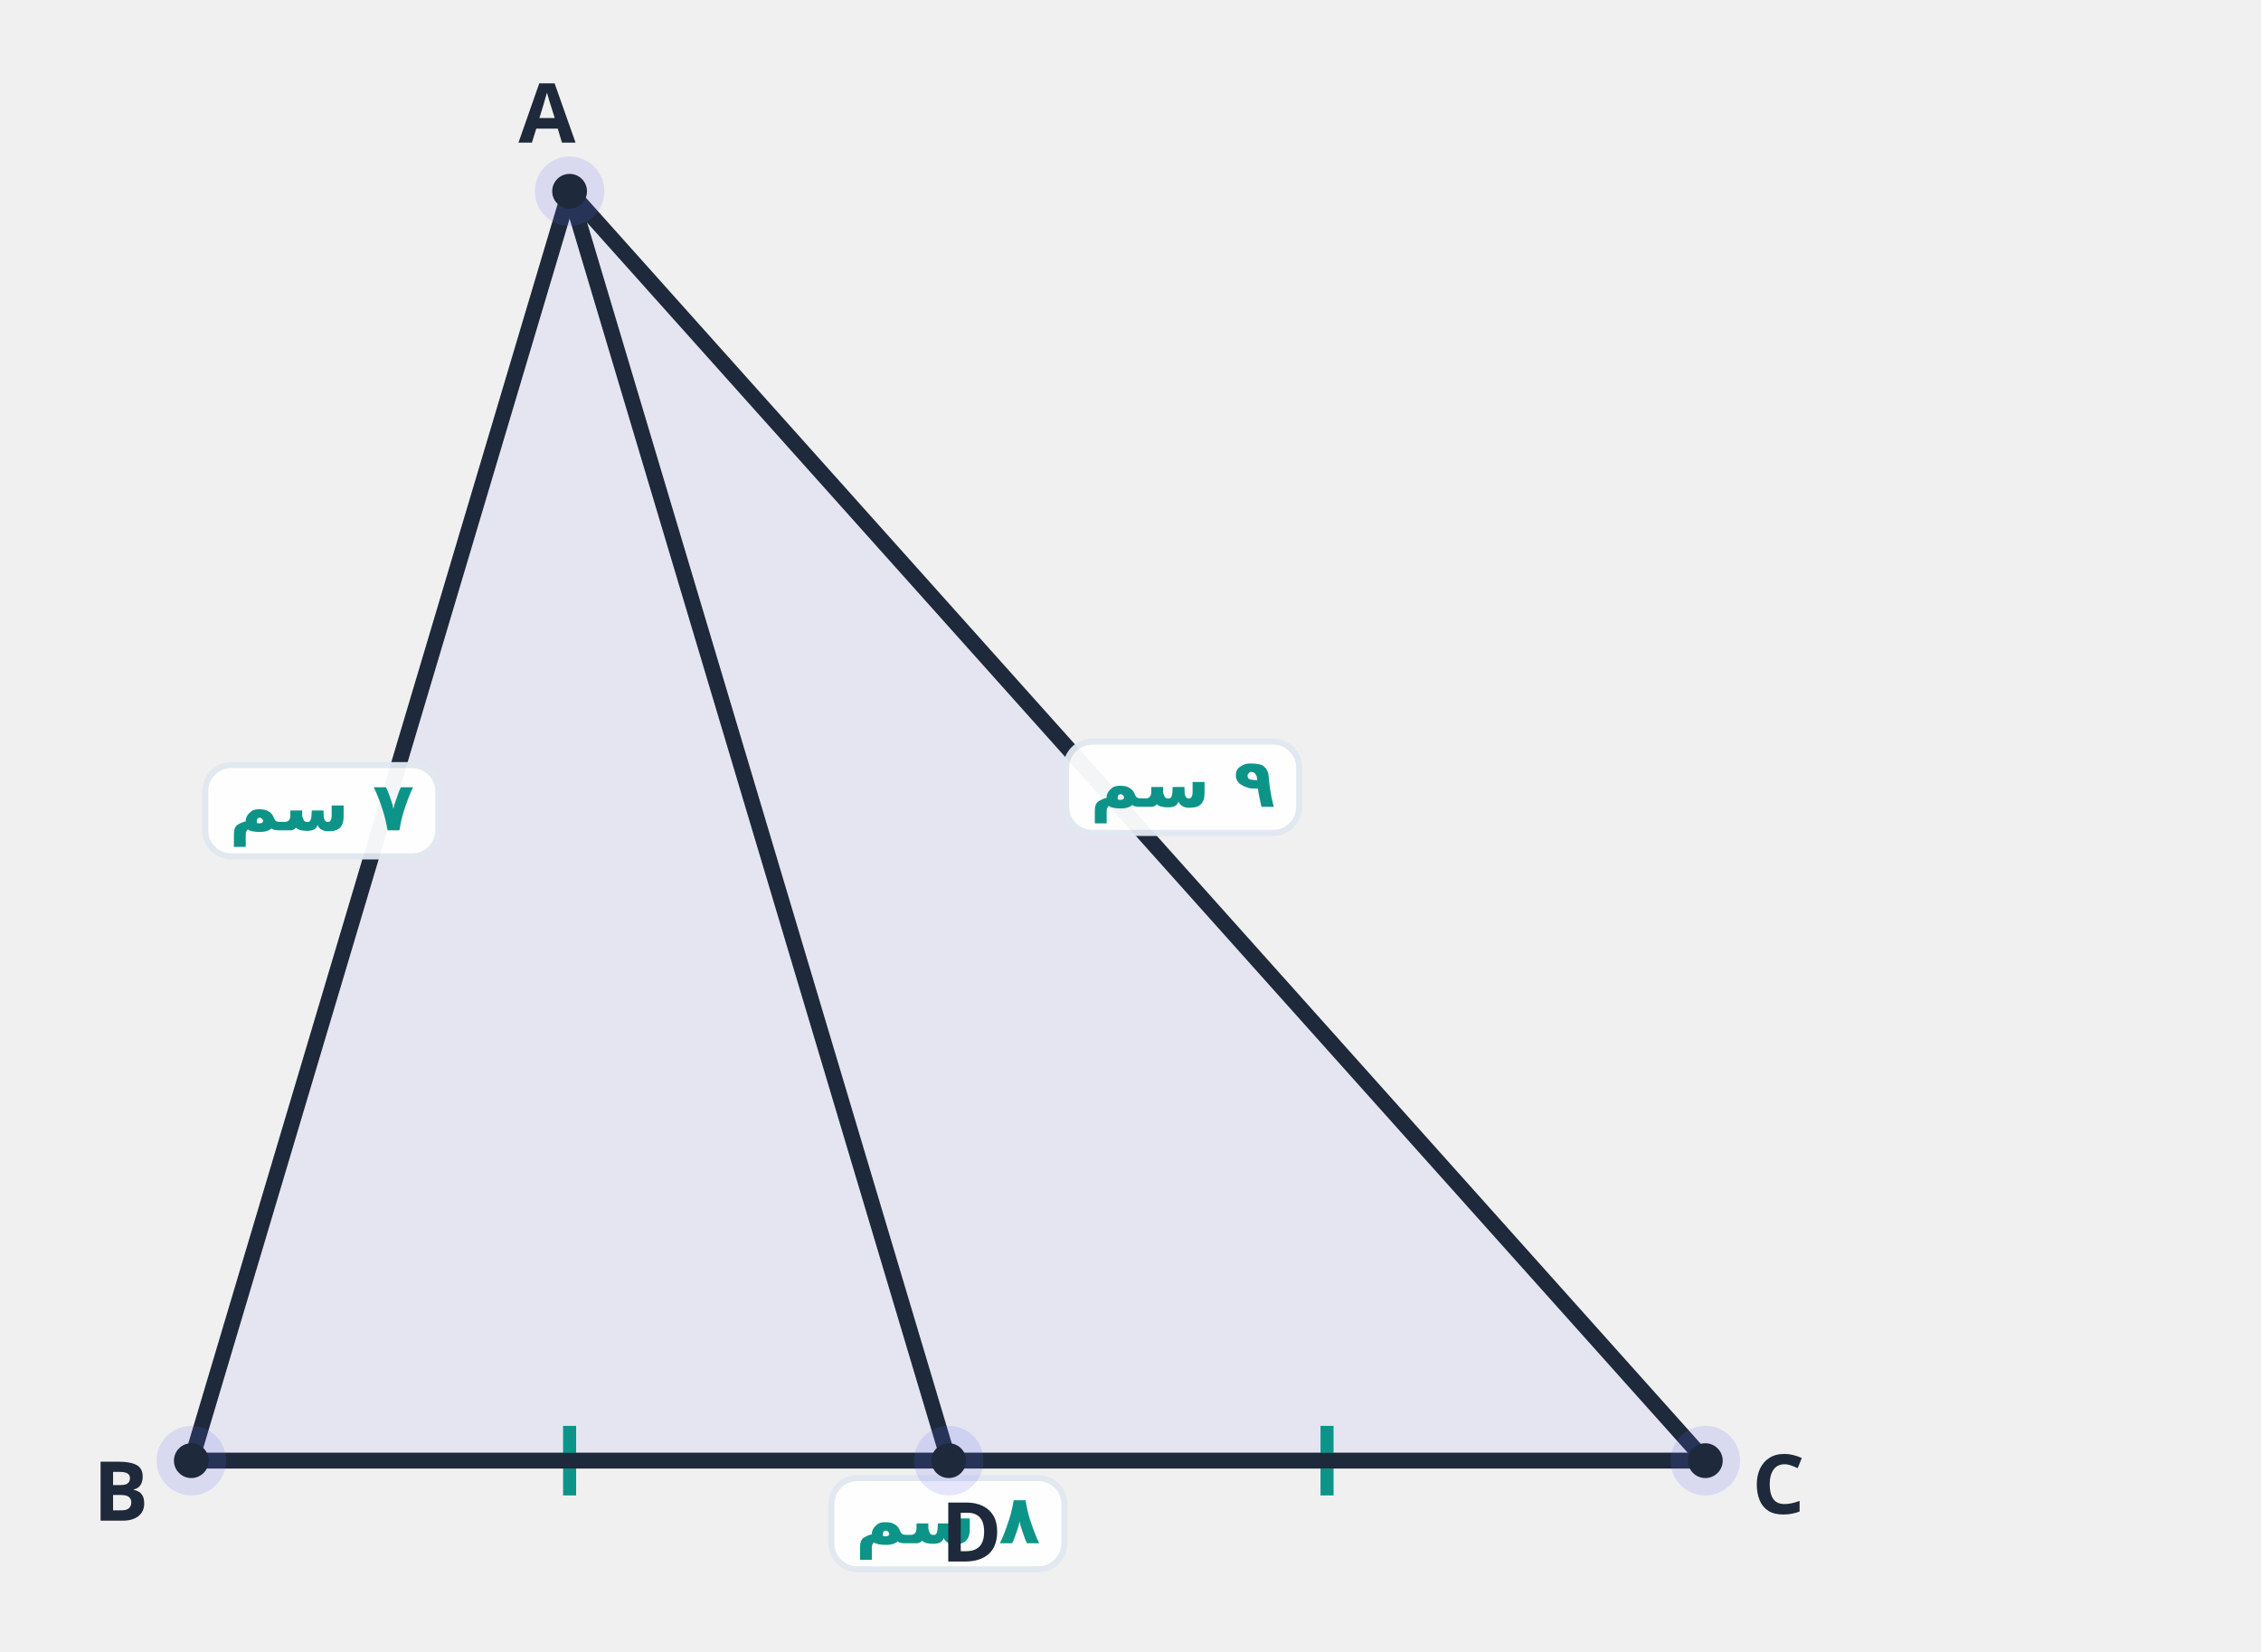
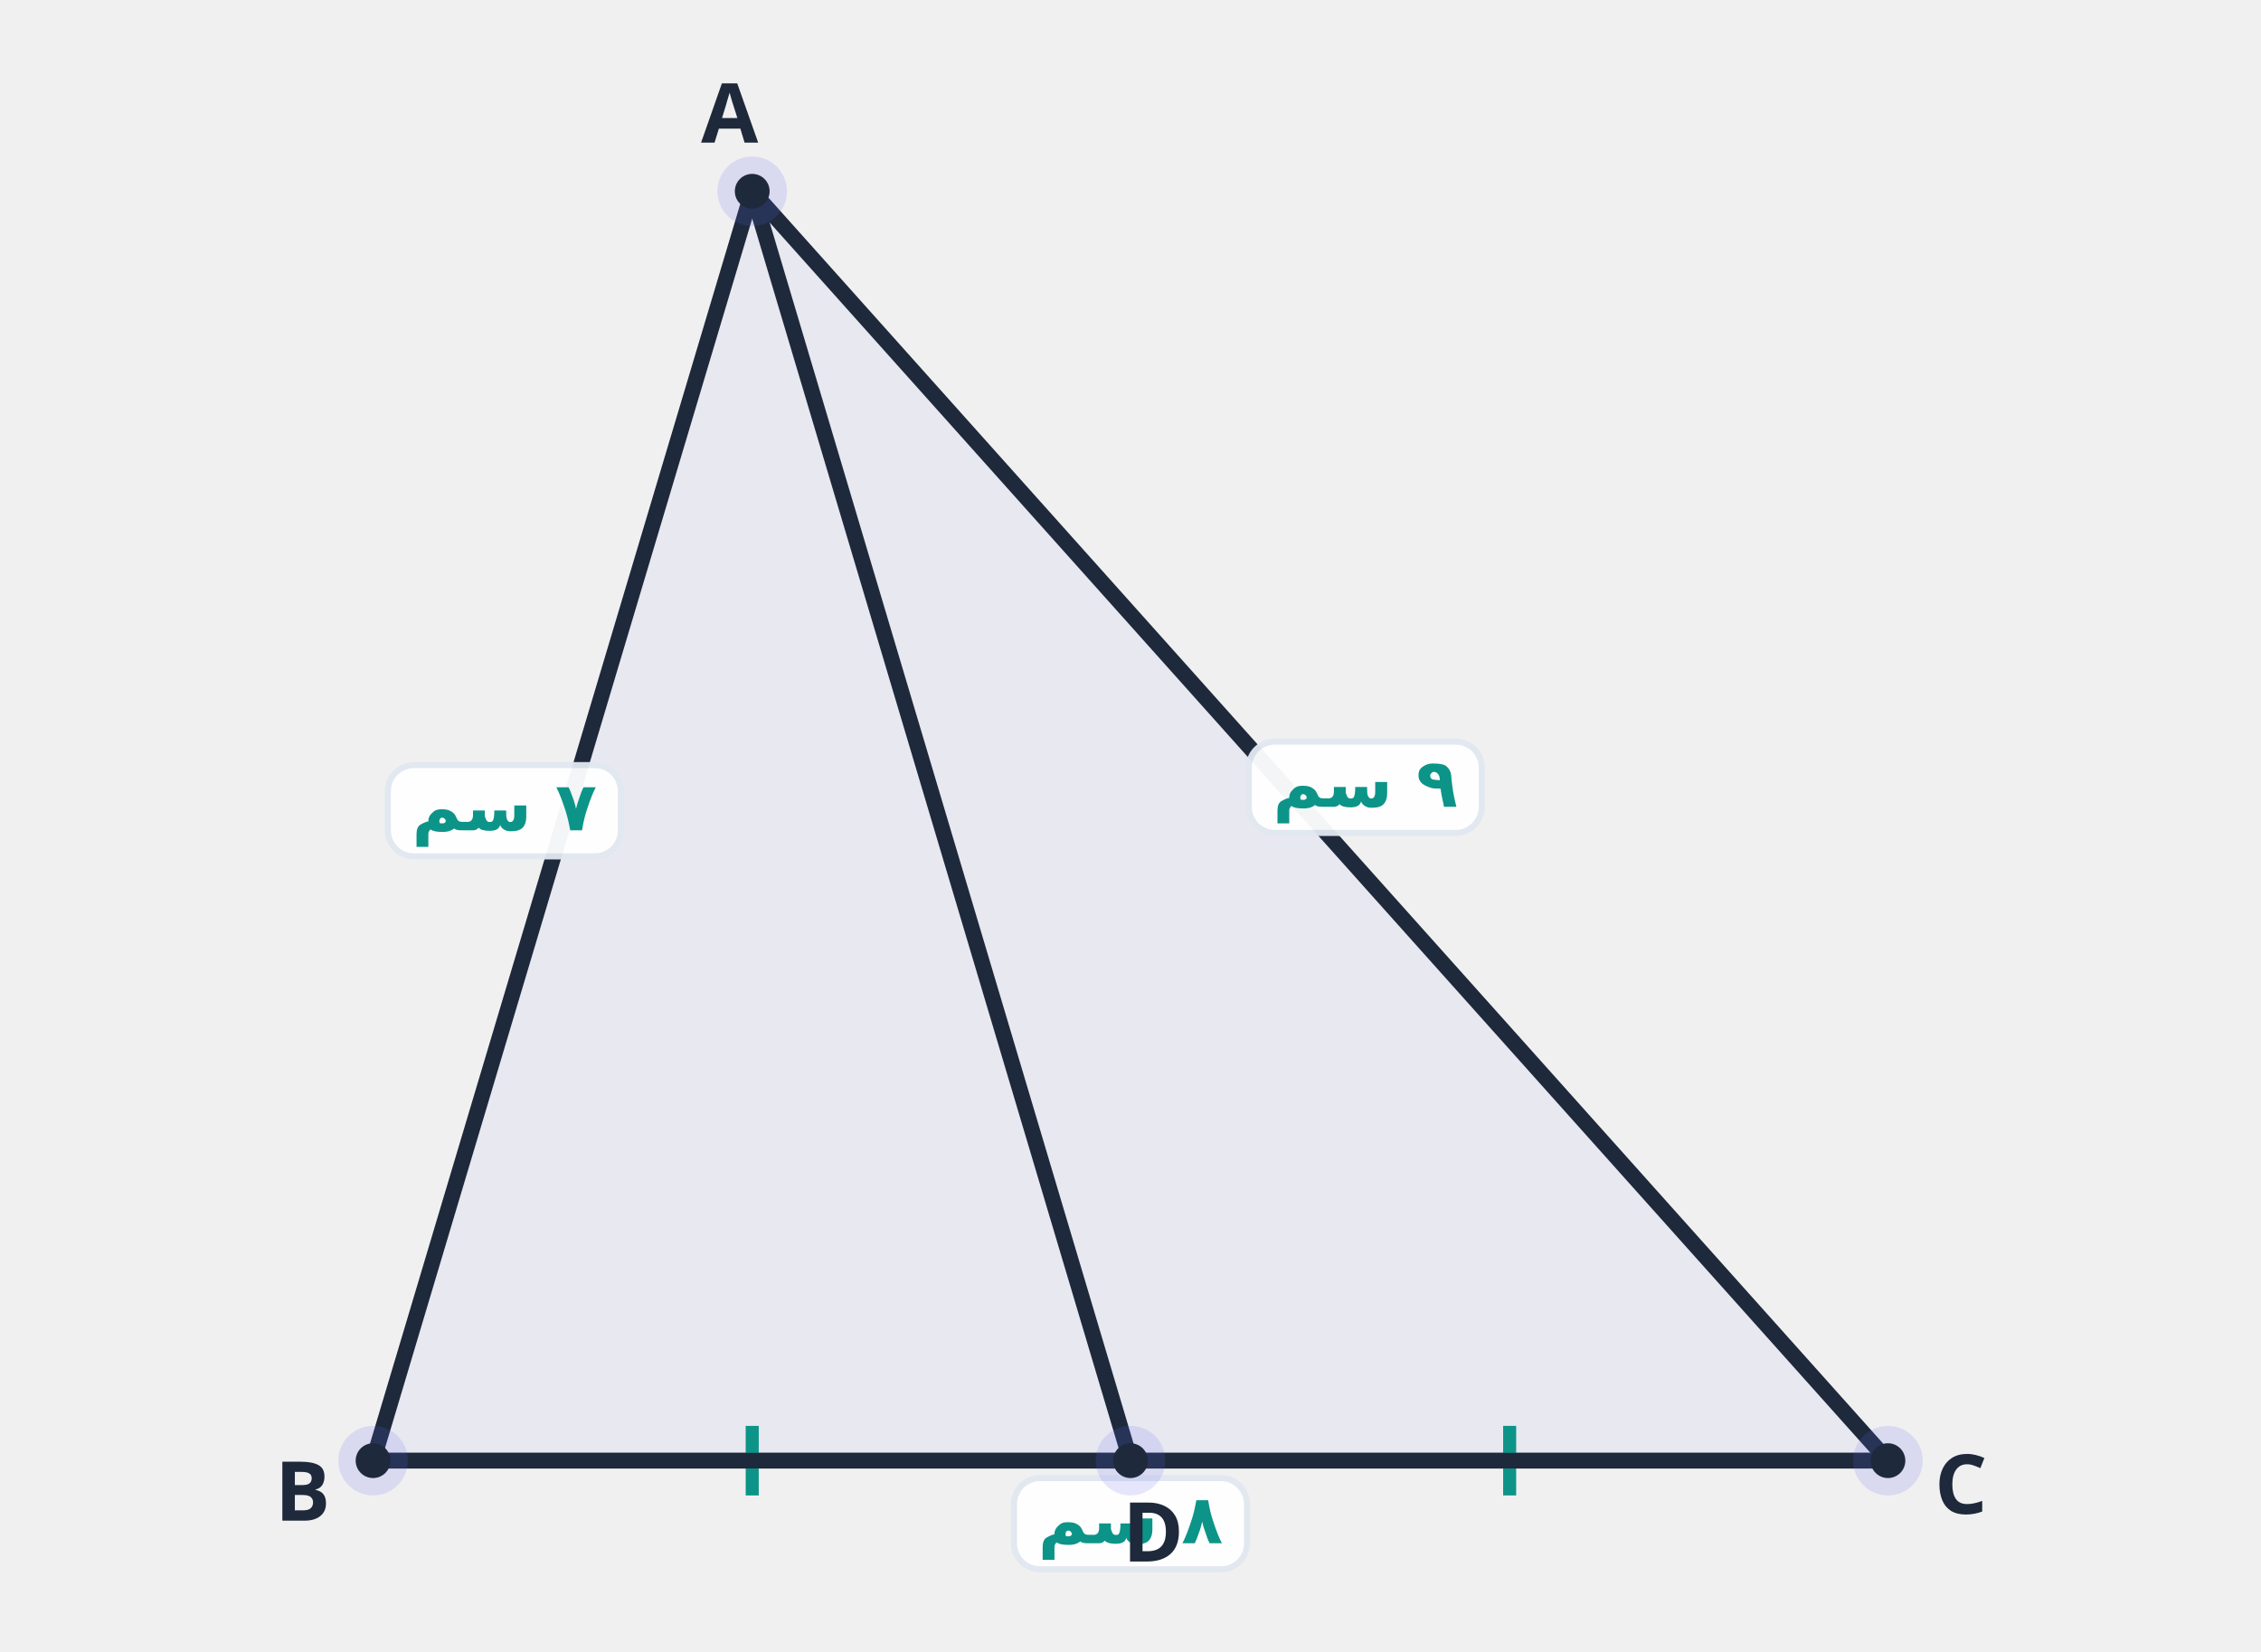
<svg xmlns="http://www.w3.org/2000/svg" viewBox="0 0 260 190" class="w-full h-auto select-none">
  <g class="geometry-surface-tints">
-     <polygon points="65.5,22.0 22.0,168.0 196.1,168.0" fill="#6366F1" fill-opacity="0.08" stroke="#4F46E5" stroke-opacity="0.25" stroke-width="0.8" stroke-linejoin="round" />
+     <polygon points="86.5,22.0 42.9,168.0 217.1,168.0" fill="#6366F1" fill-opacity="0.06" stroke="none" />
  </g>
-   <line x1="65.5" y1="22" x2="22" y2="168" stroke="#1E293B" stroke-width="1.8" stroke-linecap="round" />
-   <rect x="23.6" y="88.0" width="26.8" height="10.5" rx="3" fill="#FFFFFF" stroke="#E2E8F0" stroke-width="0.7" opacity="0.95" />
-   <text x="37.0" y="95.5" text-anchor="middle" font-size="7.8" font-weight="800" font-family="system-ui, sans-serif" fill="#0D9488">٧ سم</text>
-   <line x1="22" y1="168" x2="109.1" y2="168" stroke="#1E293B" stroke-width="1.8" stroke-linecap="round" />
-   <line x1="65.5" y1="164.0" x2="65.5" y2="172.0" stroke="#0D9488" stroke-width="1.5" />
-   <line x1="109.1" y1="168" x2="196.1" y2="168" stroke="#1E293B" stroke-width="1.8" stroke-linecap="round" />
-   <line x1="152.6" y1="164.0" x2="152.6" y2="172.0" stroke="#0D9488" stroke-width="1.5" />
-   <line x1="22" y1="168" x2="196.1" y2="168" stroke="#1E293B" stroke-width="1.8" stroke-linecap="round" />
-   <rect x="95.6" y="170.0" width="26.8" height="10.5" rx="3" fill="#FFFFFF" stroke="#E2E8F0" stroke-width="0.7" opacity="0.95" />
-   <text x="109.0" y="177.5" text-anchor="middle" font-size="7.8" font-weight="800" font-family="system-ui, sans-serif" fill="#0D9488">٨ سم</text>
-   <line x1="196.1" y1="168" x2="65.5" y2="22" stroke="#1E293B" stroke-width="1.8" stroke-linecap="round" />
-   <rect x="122.6" y="85.3" width="26.8" height="10.5" rx="3" fill="#FFFFFF" stroke="#E2E8F0" stroke-width="0.7" opacity="0.95" />
-   <text x="136.0" y="92.8" text-anchor="middle" font-size="7.8" font-weight="800" font-family="system-ui, sans-serif" fill="#0D9488">٩ سم</text>
-   <line x1="65.5" y1="22" x2="109.1" y2="168" stroke="#1E293B" stroke-width="1.8" stroke-linecap="round" />
-   <circle cx="65.5" cy="22" r="4" fill="#6366F1" fill-opacity="0.16" />
-   <circle cx="65.5" cy="22" r="2" fill="#1E293B" />
-   <text x="62.9" y="16.4" text-anchor="middle" font-size="9.5" font-weight="900" font-family="system-ui, sans-serif" fill="#1E293B">A</text>
-   <circle cx="22" cy="168" r="4" fill="#6366F1" fill-opacity="0.16" />
-   <circle cx="22" cy="168" r="2" fill="#1E293B" />
-   <text x="13.9" y="174.9" text-anchor="middle" font-size="9.5" font-weight="900" font-family="system-ui, sans-serif" fill="#1E293B">B</text>
-   <circle cx="196.1" cy="168" r="4" fill="#6366F1" fill-opacity="0.16" />
-   <circle cx="196.1" cy="168" r="2" fill="#1E293B" />
-   <text x="204.5" y="174.1" text-anchor="middle" font-size="9.5" font-weight="900" font-family="system-ui, sans-serif" fill="#1E293B">C</text>
-   <circle cx="109.1" cy="168" r="4" fill="#6366F1" fill-opacity="0.16" />
-   <circle cx="109.1" cy="168" r="2" fill="#1E293B" />
-   <text x="111.7" y="179.6" text-anchor="middle" font-size="9.5" font-weight="900" font-family="system-ui, sans-serif" fill="#1E293B">D</text>
+   <line x1="86.5" y1="22" x2="42.9" y2="168" stroke="#1E293B" stroke-width="1.8" stroke-linecap="round" />
+   <rect x="44.6" y="88.0" width="26.8" height="10.5" rx="3" fill="#FFFFFF" stroke="#E2E8F0" stroke-width="0.7" opacity="0.95" />
+   <text x="58.0" y="95.5" text-anchor="middle" font-size="7.8" font-weight="800" font-family="system-ui, sans-serif" fill="#0D9488">٧ سم</text>
+   <line x1="42.9" y1="168" x2="130" y2="168" stroke="#1E293B" stroke-width="1.8" stroke-linecap="round" />
+   <line x1="86.5" y1="164.0" x2="86.5" y2="172.0" stroke="#0D9488" stroke-width="1.5" />
+   <line x1="130" y1="168" x2="217.1" y2="168" stroke="#1E293B" stroke-width="1.8" stroke-linecap="round" />
+   <line x1="173.6" y1="164.0" x2="173.6" y2="172.0" stroke="#0D9488" stroke-width="1.5" />
+   <line x1="42.9" y1="168" x2="217.1" y2="168" stroke="#1E293B" stroke-width="1.8" stroke-linecap="round" />
+   <rect x="116.6" y="170.0" width="26.8" height="10.5" rx="3" fill="#FFFFFF" stroke="#E2E8F0" stroke-width="0.7" opacity="0.95" />
+   <text x="130.0" y="177.5" text-anchor="middle" font-size="7.8" font-weight="800" font-family="system-ui, sans-serif" fill="#0D9488">٨ سم</text>
+   <line x1="217.1" y1="168" x2="86.5" y2="22" stroke="#1E293B" stroke-width="1.8" stroke-linecap="round" />
+   <rect x="143.6" y="85.3" width="26.8" height="10.5" rx="3" fill="#FFFFFF" stroke="#E2E8F0" stroke-width="0.7" opacity="0.95" />
+   <text x="157.0" y="92.8" text-anchor="middle" font-size="7.8" font-weight="800" font-family="system-ui, sans-serif" fill="#0D9488">٩ سم</text>
+   <line x1="86.5" y1="22" x2="130" y2="168" stroke="#1E293B" stroke-width="1.8" stroke-linecap="round" />
+   <circle cx="86.5" cy="22" r="4" fill="#6366F1" fill-opacity="0.16" />
+   <circle cx="86.5" cy="22" r="2" fill="#1E293B" />
+   <text x="83.9" y="16.4" text-anchor="middle" font-size="9.5" font-weight="900" font-family="system-ui, sans-serif" fill="#1E293B">A</text>
+   <circle cx="42.9" cy="168" r="4" fill="#6366F1" fill-opacity="0.16" />
+   <circle cx="42.9" cy="168" r="2" fill="#1E293B" />
+   <text x="34.8" y="174.9" text-anchor="middle" font-size="9.5" font-weight="900" font-family="system-ui, sans-serif" fill="#1E293B">B</text>
+   <circle cx="217.1" cy="168" r="4" fill="#6366F1" fill-opacity="0.16" />
+   <circle cx="217.1" cy="168" r="2" fill="#1E293B" />
+   <text x="225.5" y="174.1" text-anchor="middle" font-size="9.5" font-weight="900" font-family="system-ui, sans-serif" fill="#1E293B">C</text>
+   <circle cx="130" cy="168" r="4" fill="#6366F1" fill-opacity="0.16" />
+   <circle cx="130" cy="168" r="2" fill="#1E293B" />
+   <text x="132.6" y="179.6" text-anchor="middle" font-size="9.5" font-weight="900" font-family="system-ui, sans-serif" fill="#1E293B">D</text>
</svg>
